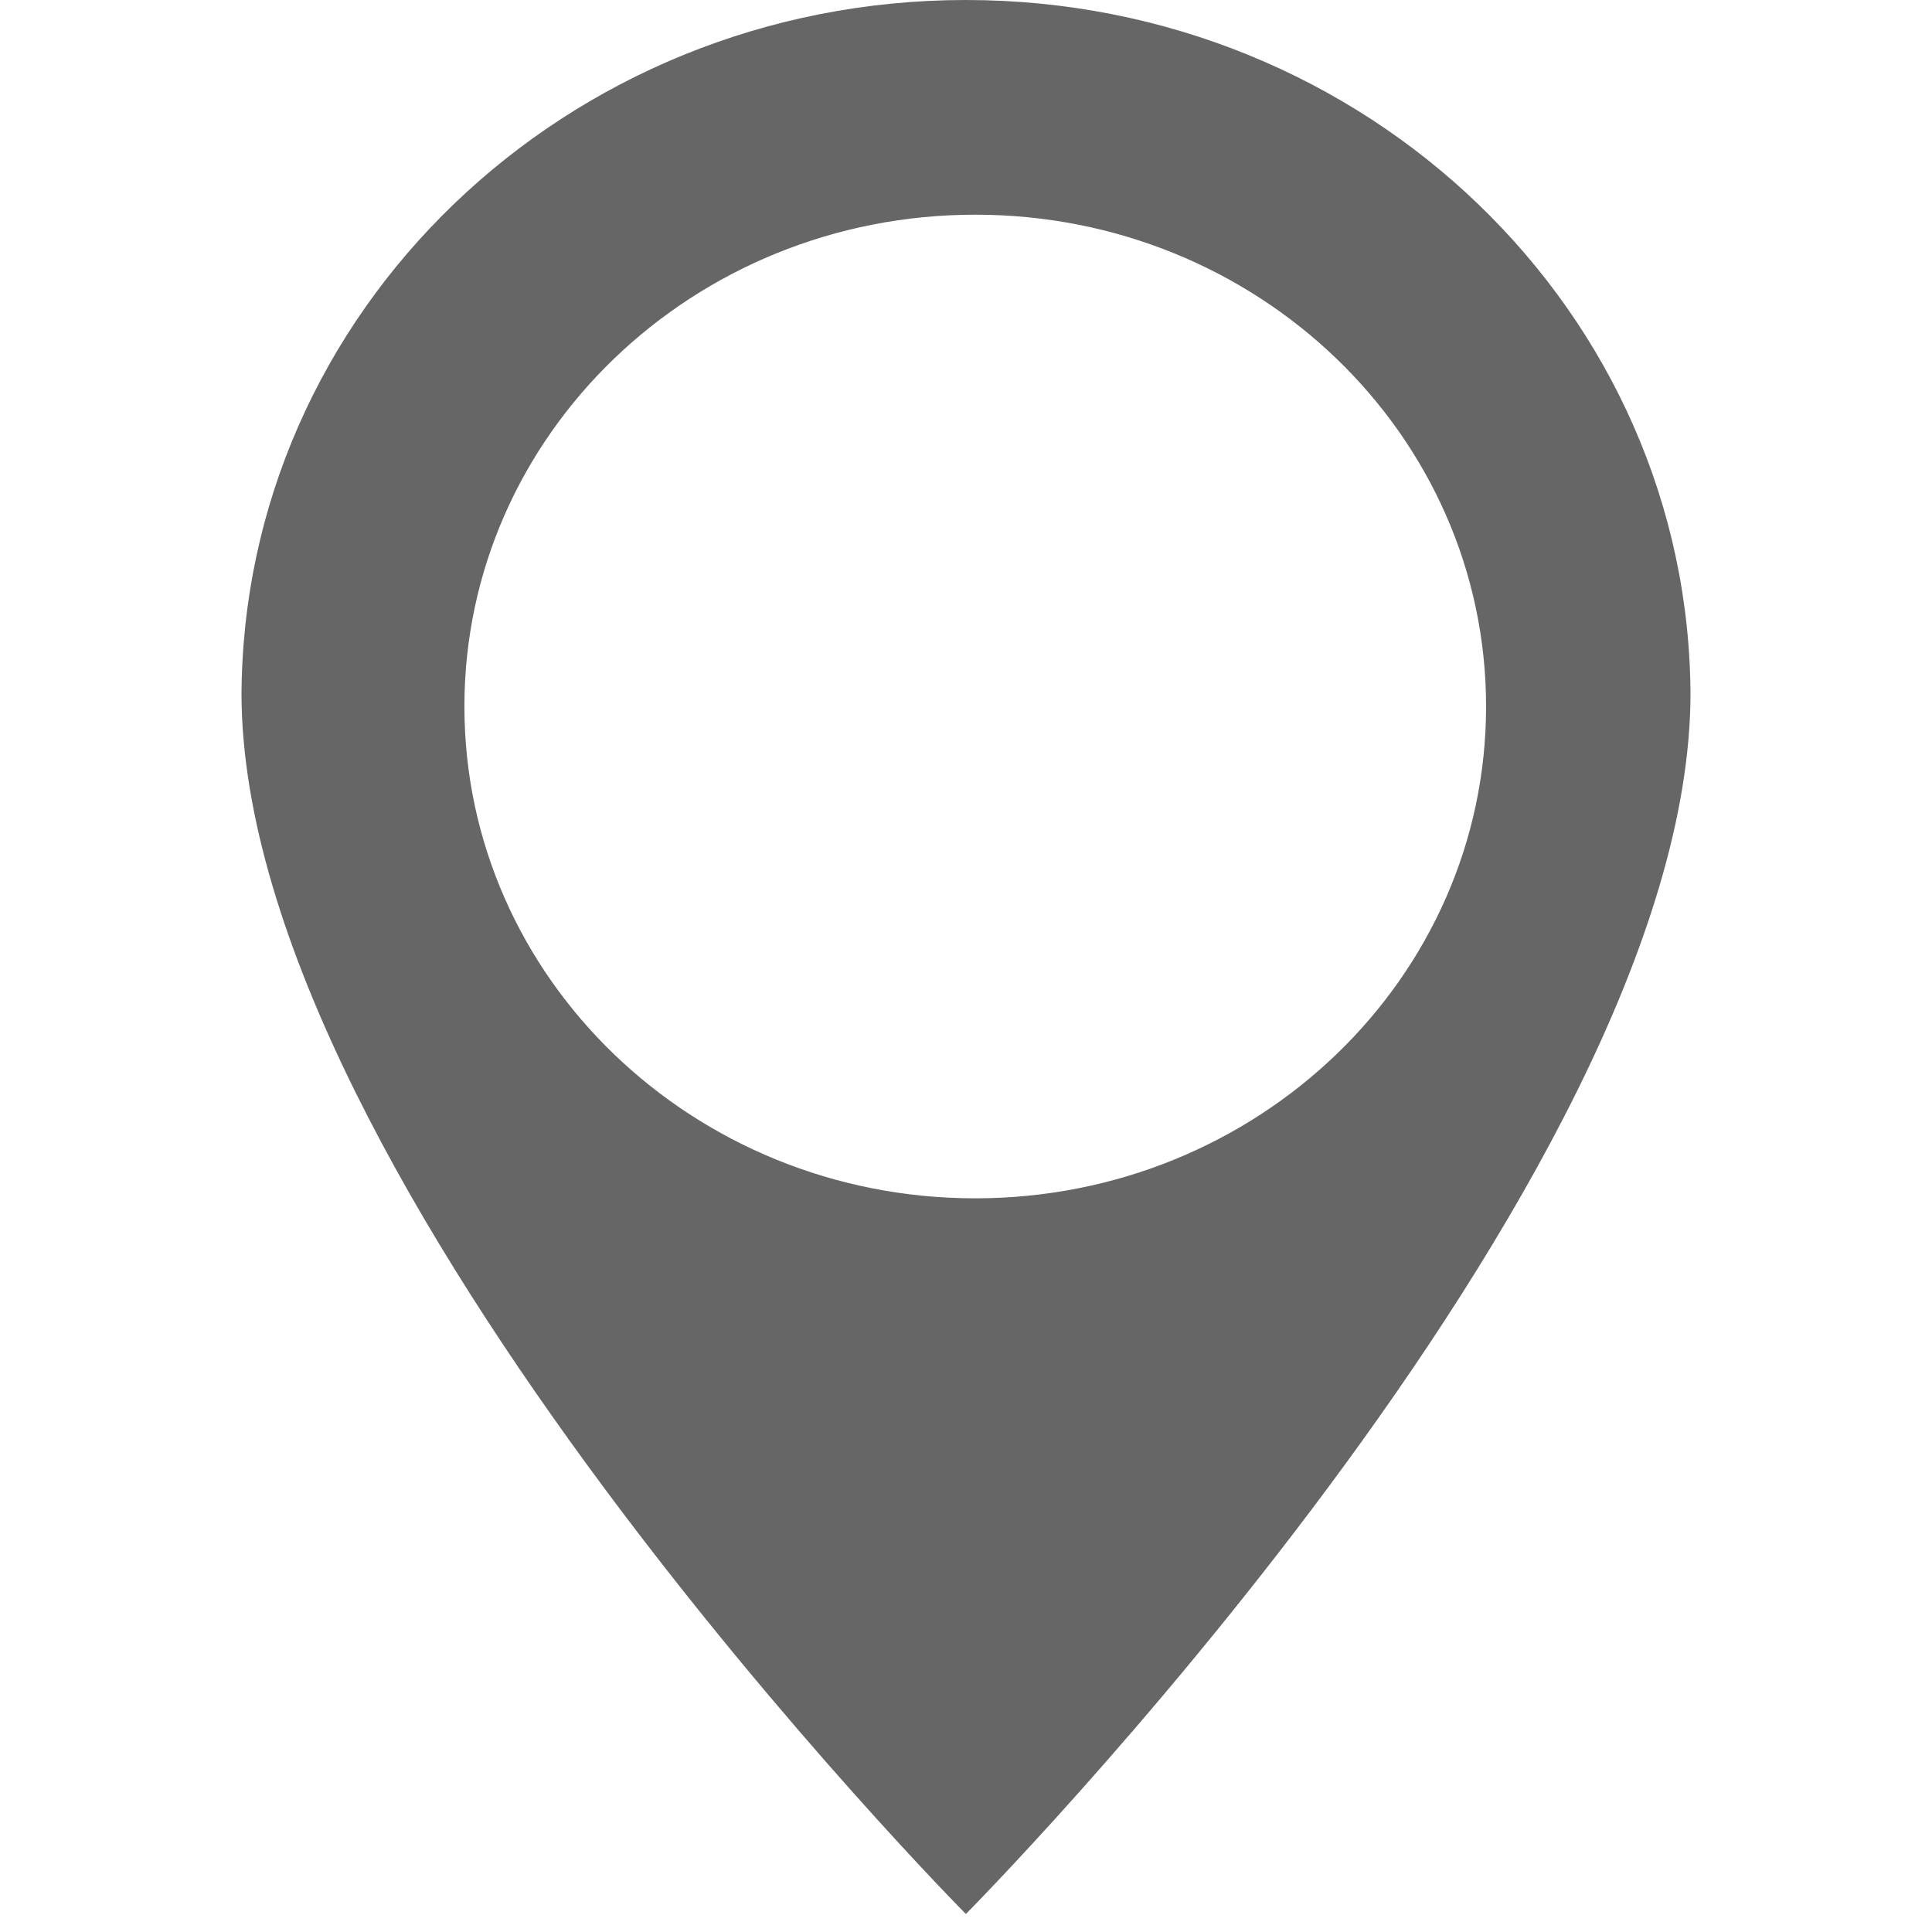
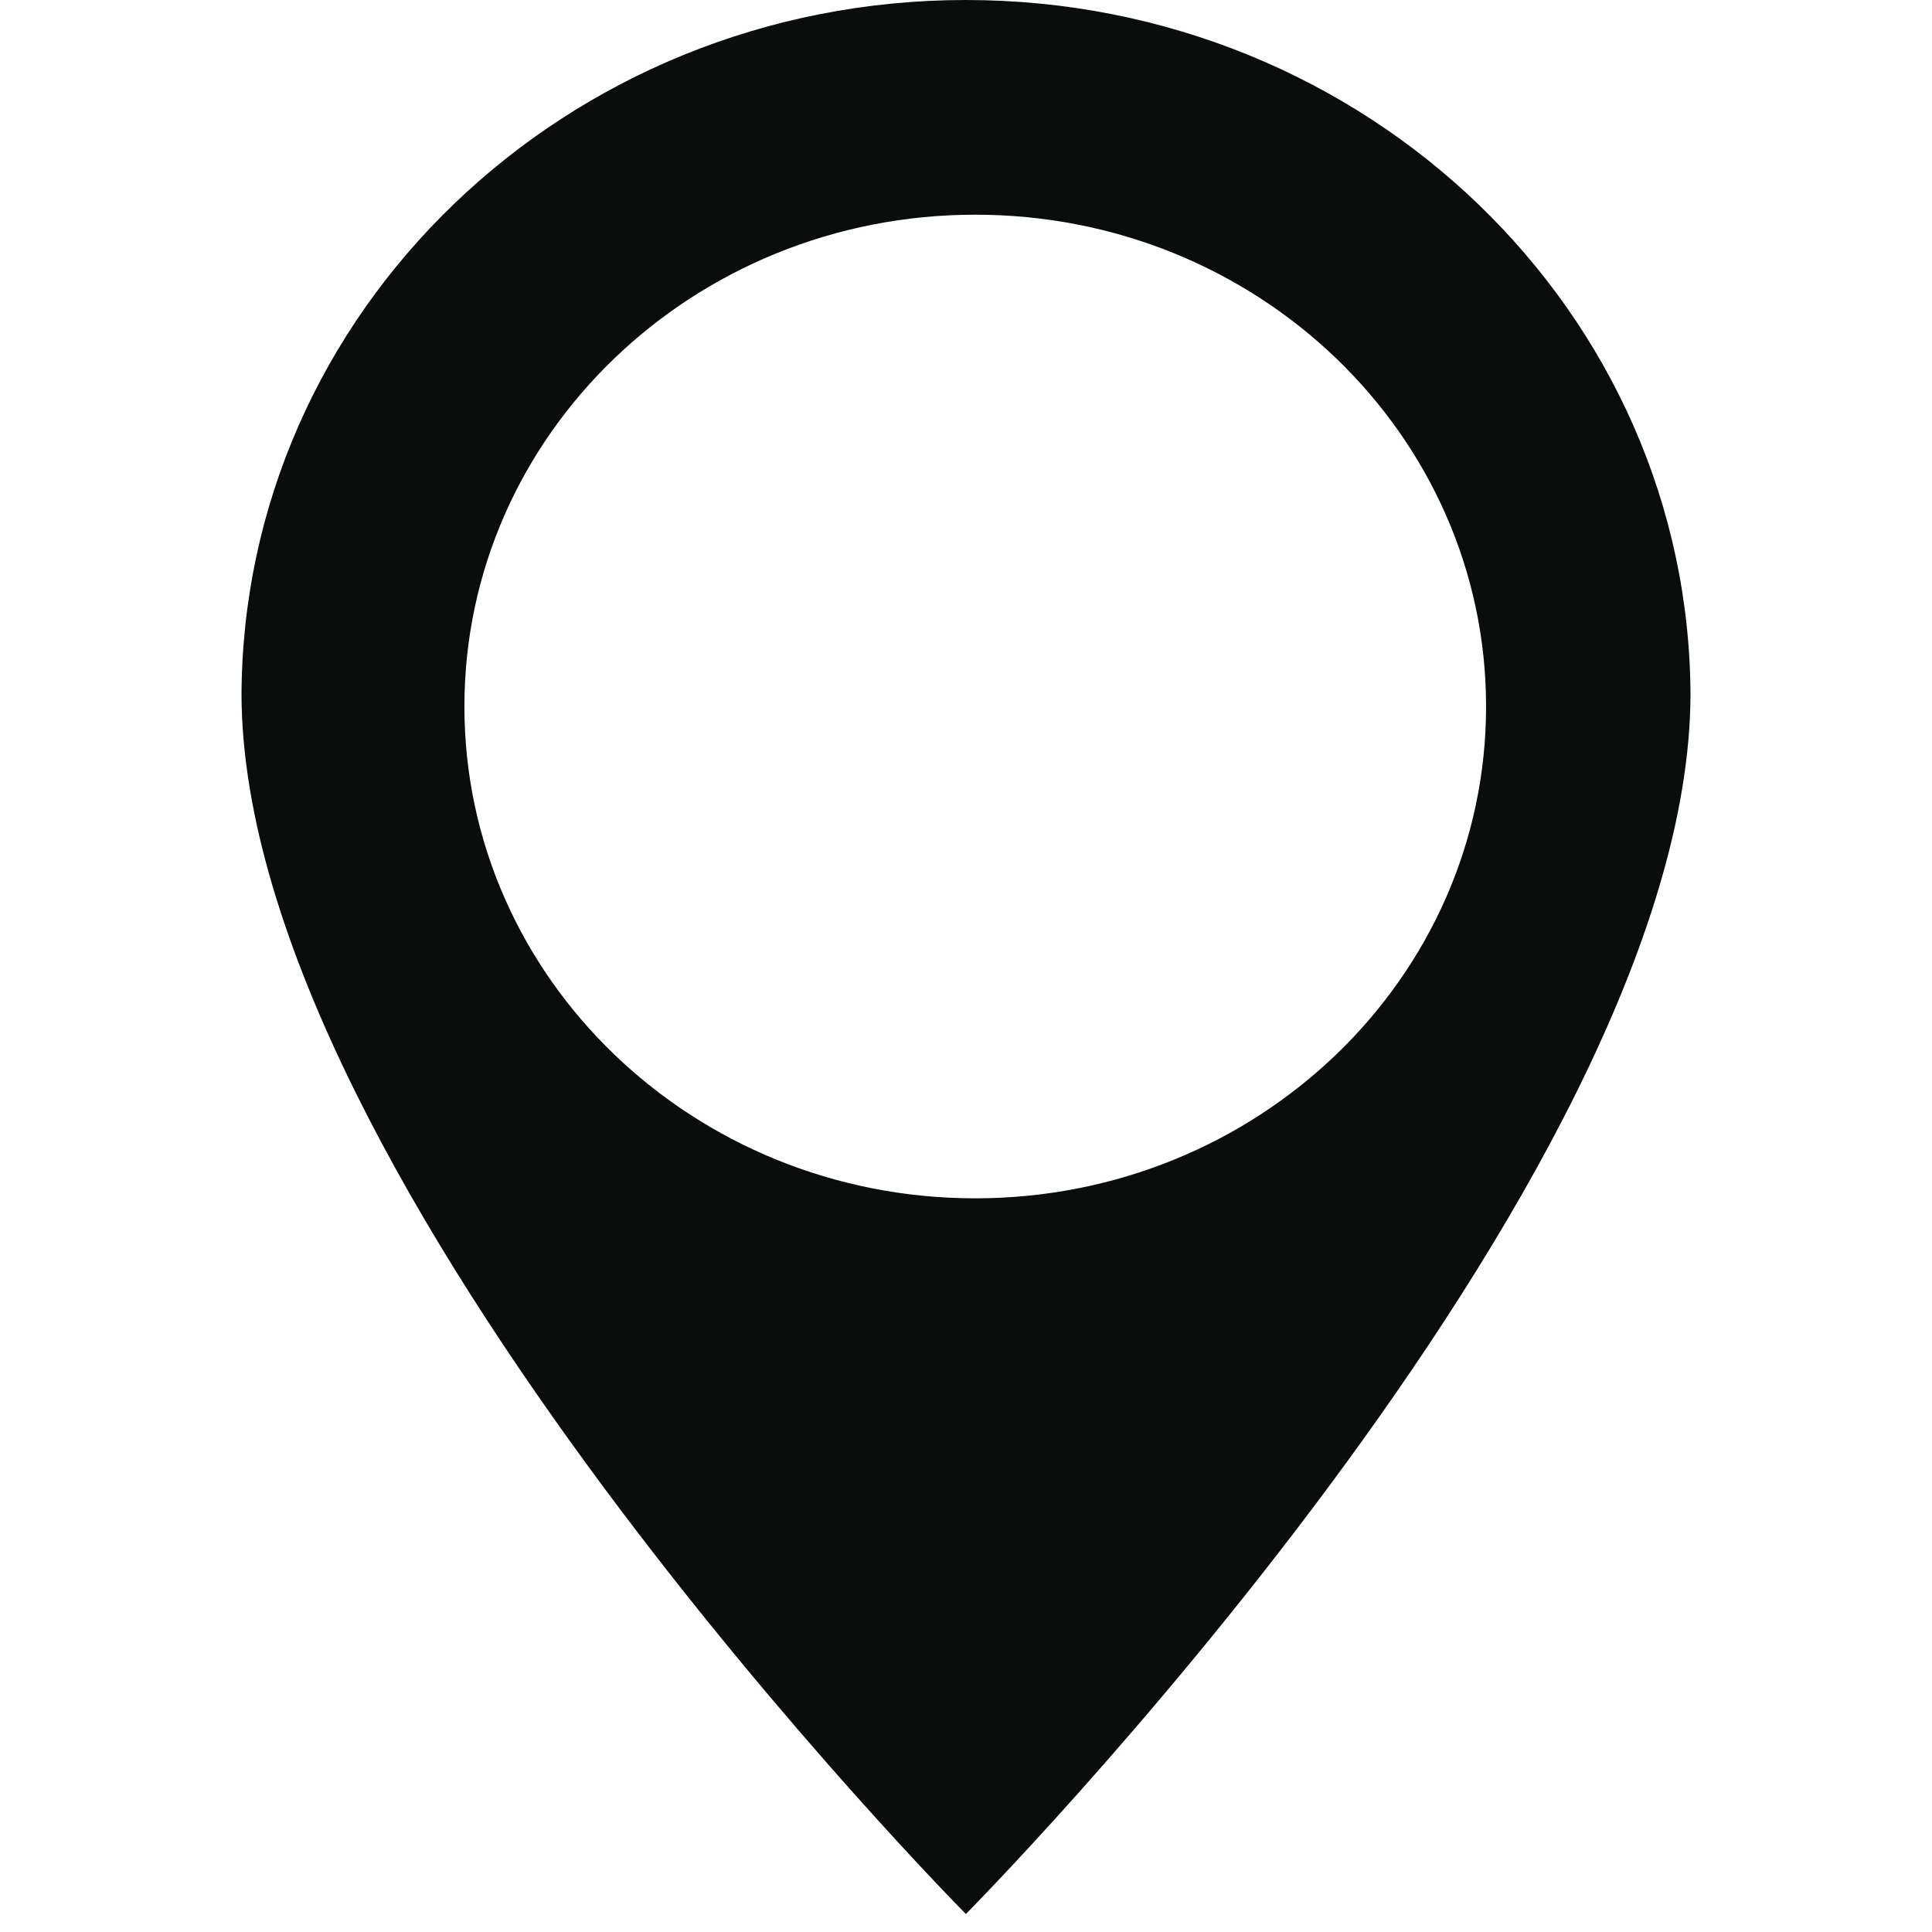
<svg xmlns="http://www.w3.org/2000/svg" width="16px" height="16px" viewBox="0 0 16 16" version="1.1">
  <defs />
  <g id="Page-1" stroke="none" stroke-width="1" fill="none" fill-rule="evenodd">
-     <g id="locationpin_icon" fill="#666666">
+     <g id="locationpin_icon" fill="#0B0C0C">
      <path d="M7.999,15.851 C7.999,15.851 2,9.799 2,5.74 L2,5.777 C2,2.586 4.685,0 7.999,0 C11.315,0 14,2.586 14,5.777 L14,5.74 C14,9.799 7.999,15.851 7.999,15.851 Z M12.307,5.851 C12.307,8.1 10.413,9.924 8.076,9.924 C5.741,9.924 3.846,8.1 3.846,5.851 C3.846,3.6 5.741,1.778 8.076,1.778 C10.413,1.777 12.307,3.6 12.307,5.851 Z" id="Shape" />
    </g>
  </g>
</svg>
